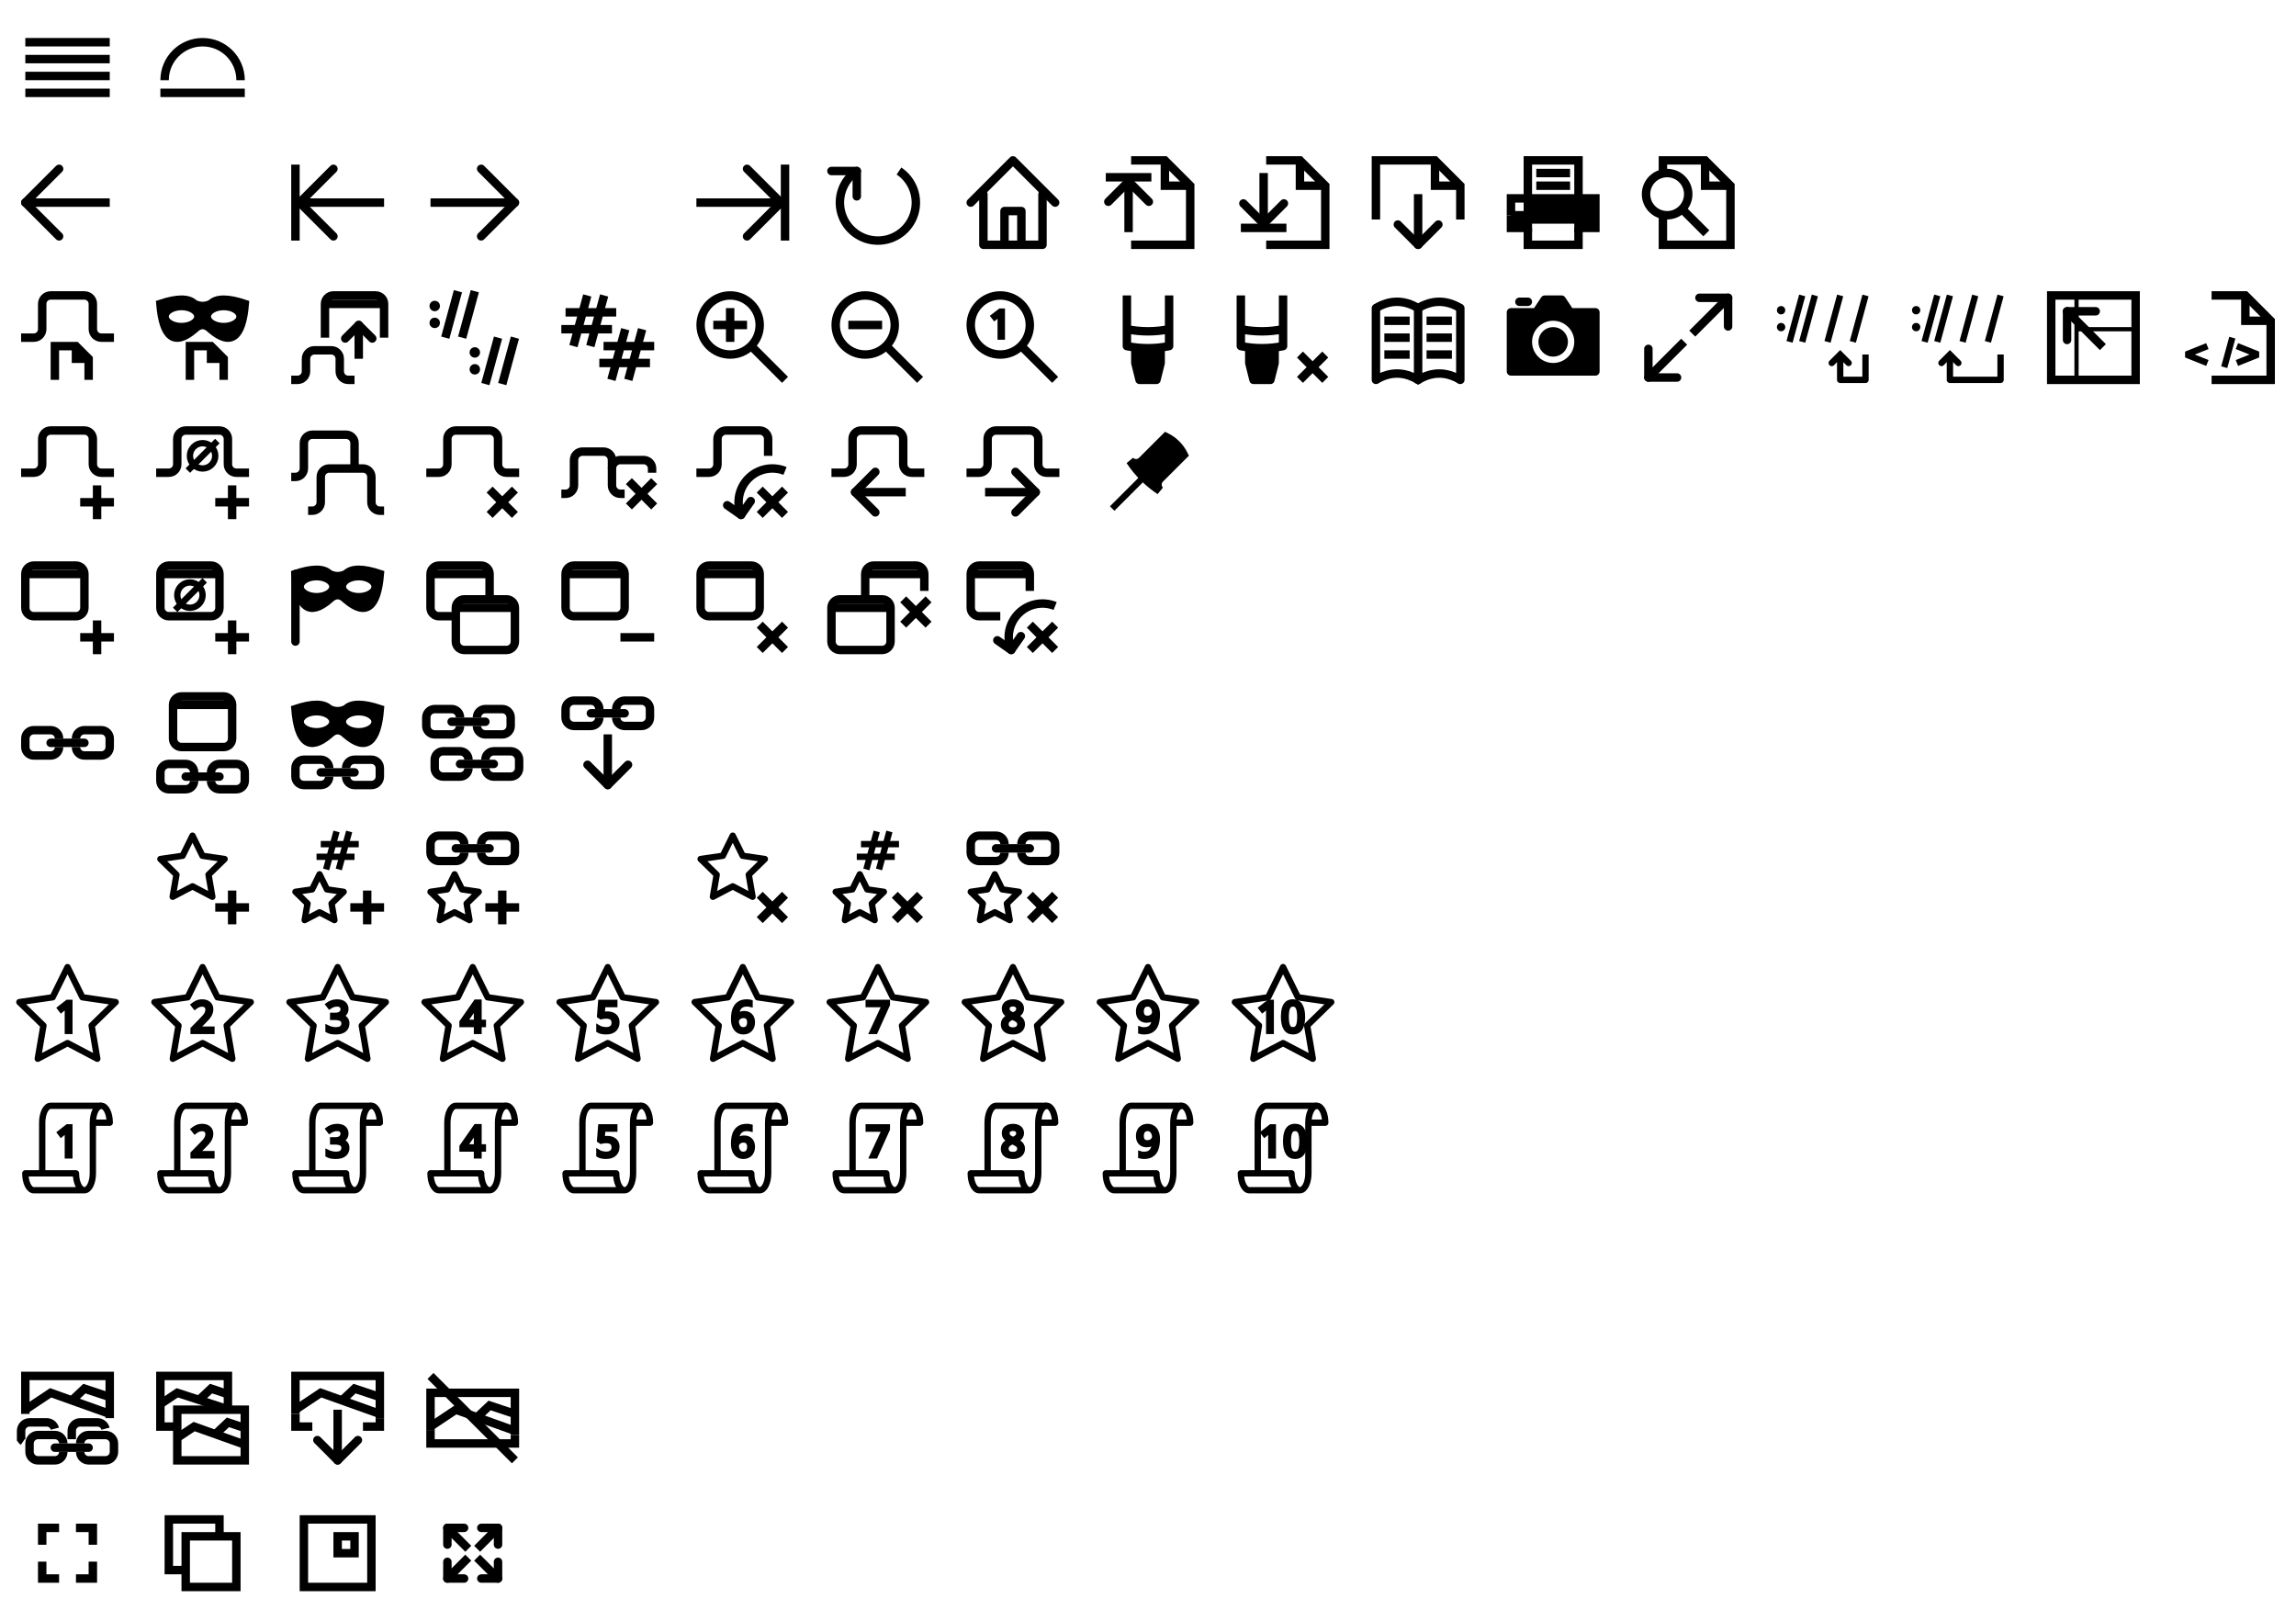
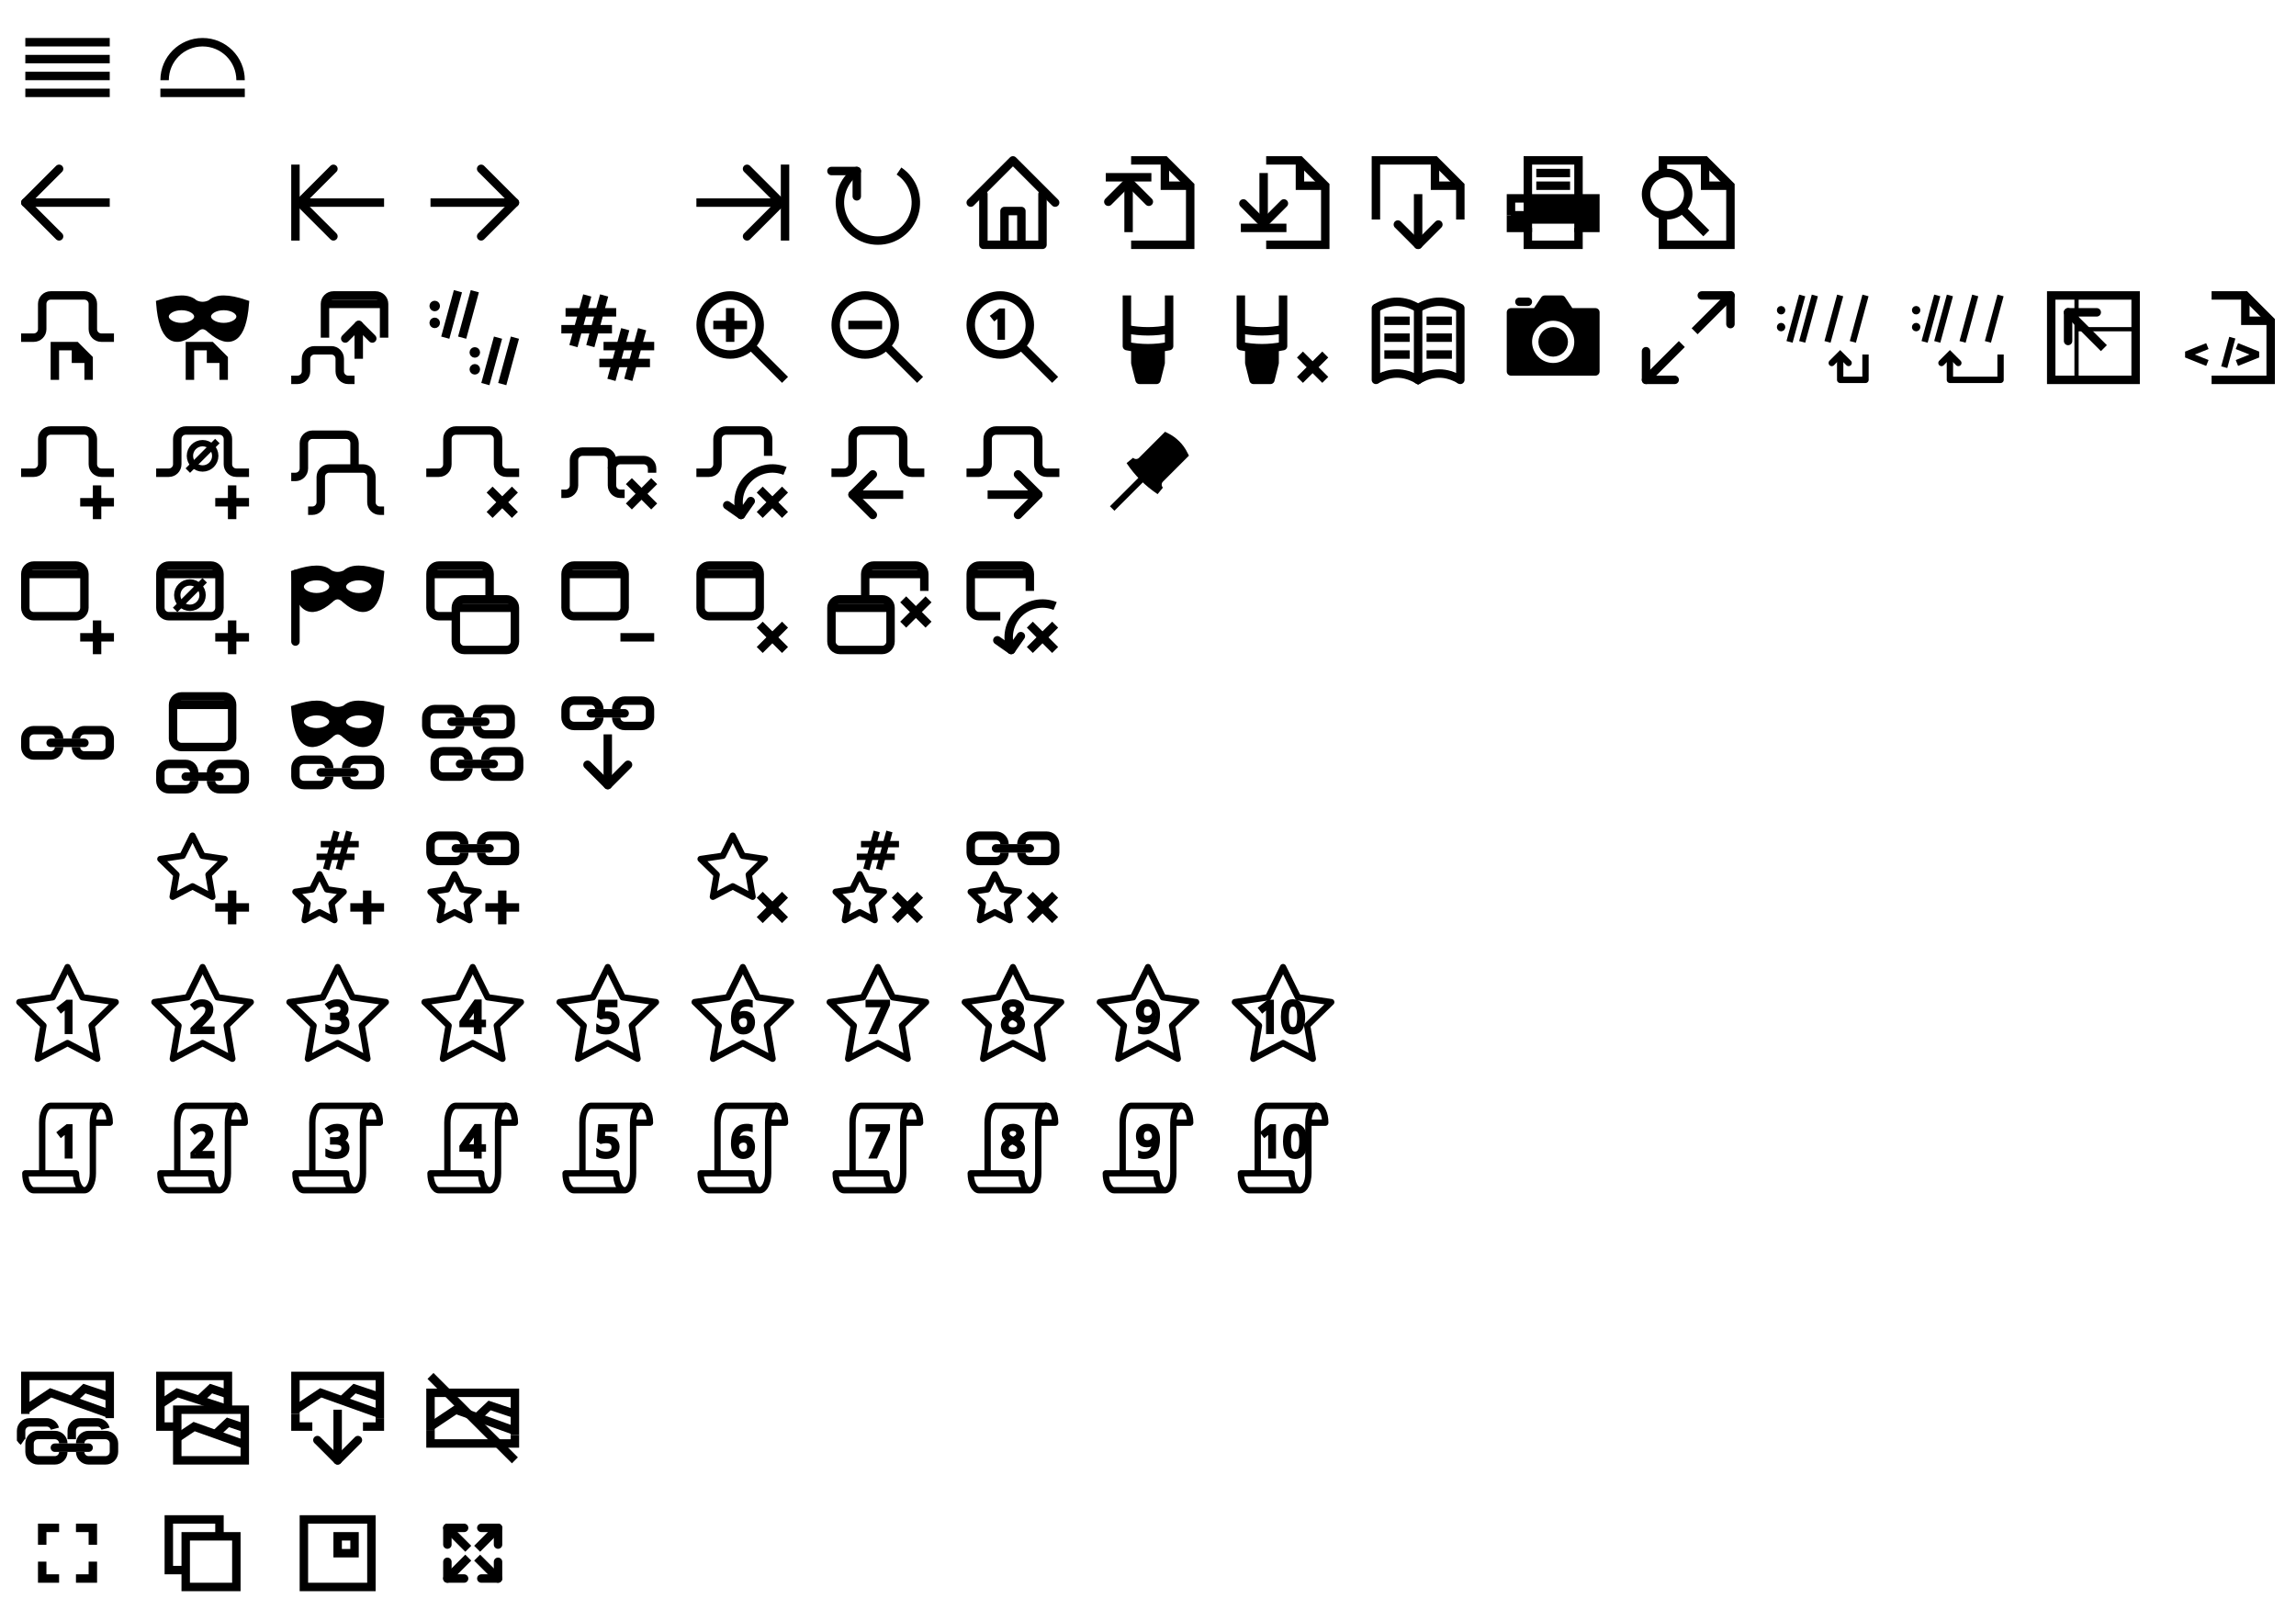
<svg xmlns="http://www.w3.org/2000/svg" version="1.1" width="544" height="384" stroke="black" stroke-width="2" fill="transparent">
  <defs>
    <g id="arrow">
-       <line x1="6" y1="16" x2="26" y2="16" />
-       <line x1="6" y1="16" x2="14" y2="8" stroke-linecap="round" />
-       <line x1="6" y1="16" x2="14" y2="24" stroke-linecap="round" />
+       <line x1="0" y1="0" x2="20" y2="0" />
+       <line x1="0" y1="0" x2="8" y2="-8" stroke-linecap="round" />
+       <line x1="0" y1="0" x2="8" y2="8" stroke-linecap="round" />
    </g>
    <g id="arrowWithLimit">
      <use href="#arrow" transform="translate(1, 0)" />
-       <line x1="6" y1="7" x2="6" y2="25" />
+       <line x1="0" y1="-9" x2="0" y2="9" />
    </g>
    <g id="smallArrow">
-       <line x1="6" y1="0" x2="6" y2="12" />
-       <line x1="6" y1="0" x2="10.8" y2="4.8" stroke-linecap="round" />
-       <line x1="6" y1="0" x2="1.2" y2="4.8" stroke-linecap="round" />
+       <line x1="0" y1="0" x2="0" y2="12" />
+       <line x1="0" y1="0" x2="4.8" y2="4.8" stroke-linecap="round" />
+       <line x1="0" y1="0" x2="-4.8" y2="4.8" stroke-linecap="round" />
    </g>
    <g id="smallArrowWithLimit">
      <use href="#smallArrow" transform="translate(0 1)" />
-       <line x1="0.6" y1="0" x2="11.4" y2="0" />
+       <line x1="-5.4" y1="0" x2="5.4" y2="0" />
    </g>
    <g id="pageWithoutLeftBorder">
      <polyline points="0 0, 8 0, 14 6, 14 20, 0 20" />
      <polyline points="8 0, 8 6, 14 6" />
    </g>
    <g id="saveArrow">
-       <use href="#smallArrow" transform="translate(10 14) rotate(180 6 6)" />
+       <use href="#smallArrow" transform="translate(16 26) rotate(180)" />
    </g>
    <g id="tab">
      <path d="M 0 10 h 3 a 2 2 0 0 0 2 -2 v -6 a 2 2 0 0 1 2 -2 h 8                           a 2 2 0 0 1 2 2 v 6 a 2 2 0 0 0 2 2 h 3" />
    </g>
    <g id="tinyTopPage">
      <polyline points="12 26, 12 18, 17 18, 20 21, 20 26" />
      <polyline points="17 18, 17 21, 20 21" />
    </g>
    <g id="mask">
      <path d="M 7 11 a 4 2.5 0 1 0 8 0 a 4 2.5 0 1 0 -8 0                M 17 11 a 4 2.5 0 1 0 8 0 a 4 2.5 0 1 0 -8 0                M 6 8                Q 12 6 14 8 Q 16 9 18 8 Q 20 6 26 8                Q 25 20 18 14 Q 16 12 14 14 Q 7 20 6 8 Z" fill="black" />
    </g>
    <g id="slash">
      <line x1="0" y1="11" x2="3" y2="0" />
    </g>
    <g id="url">
      <circle cx="1" cy="3.5" r="0.5" fill="black" stroke-width="1.5" />
      <circle cx="1" cy="7.5" r="0.5" fill="black" stroke-width="1.5" />
      <use href="#slash" x="3.5" y="0" />
      <use href="#slash" x="7.5" y="0" />
    </g>
    <g id="hashSign">
      <line x1="2.87" y1="12" x2="6.14" y2="0" />
      <line x1="6.87" y1="12" x2="10.14" y2="0" />
      <line x1="1" y1="4" x2="13" y2="4" />
      <line x1="0" y1="8" x2="12" y2="8" />
    </g>
    <g id="magnifyingGlass">
      <circle cx="13" cy="13" r="7" />
      <line x1="17.95" y1="17.95" x2="26" y2="26" />
    </g>
    <g id="plusSign">
      <line x1="4" y1="0" x2="4" y2="8" />
      <line x1="0" y1="4" x2="8" y2="4" />
    </g>
    <g id="minusSign">
      <line x1="0" y1="0" x2="8" y2="0" />
    </g>
    <g id="highlighter">
      <path d="M 11 6 v 12 Q 16 19 21 18 v -12" stroke-linejoin="round" />
      <path d="M 11 14 Q 16 15 21 14" />
      <path d="M 13 19 v 3 l 1 4 h 4 l 1 -4 v -3 Z" fill="black" stroke-linejoin="round" />
    </g>
    <g id="crossSign">
      <line x1="0" y1="0" x2="6" y2="6" />
      <line x1="0" y1="6" x2="6" y2="0" />
    </g>
    <g id="thinnerSlash">
      <line x1="0" y1="11" x2="3" y2="0" stroke-width="1.5" />
    </g>
    <g id="urlWithPath">
      <circle cx="6" cy="9.5" r="0.5" fill="black" stroke-width="1" />
      <circle cx="6" cy="13.5" r="0.5" fill="black" stroke-width="1" />
      <use href="#thinnerSlash" x="8" y="6" />
      <use href="#thinnerSlash" x="11" y="6" />
      <use href="#thinnerSlash" x="17" y="6" />
      <use href="#thinnerSlash" x="23" y="6" />
    </g>
    <g id="emptySign">
      <circle cx="4" cy="4" r="3" stroke-width="1.5" />
      <line x1="0.5" y1="7.5" x2="7.5" y2="0.5" stroke-width="1.5" />
    </g>
    <g id="undoCloseSign">
      <path d="M 26 15.58 A 8 8 0 0 0 15.58 26" />
      <g transform="translate(15.58, 26) rotate(-145)">
        <line x1="0" y1="0" x2="4" y2="0" stroke-linecap="round" />
        <line x1="0" y1="0" x2="0" y2="4" stroke-linecap="round" />
      </g>
      <use href="#crossSign" x="20" y="20" />
    </g>
    <g id="window">
      <path d="M 2 0 h 10 a 2 2 0 0 1 2 2 v 8 a 2 2 0 0 1 -2 2                      h -10 a 2 2 0 0 1 -2 -2 v -8 a 2 2 0 0 1 2 -2" />
      <line x1="0" y1="2" x2="14" y2="2" />
    </g>
    <g id="link">
      <path d="M 8 4 A 2 2 0 0 1 6 6 h -4 A 2 2 0 0 1 0 4 v -2                      A 2 2 0 0 1 2 0 h 4 A 2 2 0 0 1 8 2" />
    </g>
    <g id="linkSign">
      <use href="#link" />
      <line x1="6" y1="3" x2="14" y2="3" stroke-linecap="round" />
      <use href="#link" x="-12" transform="rotate(180 4 3)" />
    </g>
    <g id="smallStar">
      <polygon points="13.61 6.00, 11.26 10.76, 6.00 11.53, 9.81 15.24,                        8.91 20.47, 13.61 18.00, 18.31 20.47, 17.41 15.24,                        21.22 11.53, 15.96 10.76" stroke-linejoin="round" stroke-width="1.5" />
    </g>
    <g id="smallHashSign">
      <line x1="2.27" y1="9" x2="4.73" y2="0" stroke-width="1.5" />
      <line x1="5.27" y1="9" x2="7.73" y2="0" stroke-width="1.5" />
      <line x1="1" y1="3" x2="10" y2="3" stroke-width="1.5" />
      <line x1="0" y1="6" x2="9" y2="6" stroke-width="1.5" />
    </g>
    <g id="tinyStar">
      <polygon points="11.71 15.15, 9.95 18.72, 6.00 19.30, 8.86 22.08,                        8.18 26.00, 11.71 24.15, 15.24 26.00, 14.56 22.08,                        17.42 19.30, 13.47 18.72" stroke-linejoin="round" stroke-width="1.5" />
    </g>
    <g id="star">
      <polygon points="16.00 5.14, 12.47 12.29, 4.59 13.43, 10.29 18.99,                        8.95 26.85, 16.00 23.14, 23.05 26.85, 21.71 18.99,                        27.41 13.43, 19.53 12.29" stroke-linejoin="round" stroke-width="1.5" />
    </g>
    <g id="script">
      <path d="M 22 10 h 4 a 2 4 0 0 0 -4 0 v 12 a 2 4 0 0 1 -4 0 h -12                                                  a 2 4 0 0 0 2 4 h 12" stroke-width="1.5" stroke-linejoin="round" />
      <path d="M 10 22 v -12 a 2 4 0 0 1 2 -4 h 12" stroke-width="1.5" />
    </g>
    <g id="pictureWithTopFrame">
      <polyline points="6 15, 6 6, 26 6, 26 16" />
      <polyline points="6 14, 12 10, 26 15" />
      <polyline points="17 11.83, 20 9, 26 11" />
    </g>
    <g id="tinyArrow">
      <line x1="0" y1="0" x2="7" y2="0" />
      <line x1="0" y1="0" x2="2.8" y2="-2.8" stroke-linecap="round" />
      <line x1="0" y1="0" x2="2.8" y2="2.8" stroke-linecap="round" />
    </g>
  </defs>
  <g>
    <line x1="6" y1="10" x2="26" y2="10" />
    <line x1="6" y1="14" x2="26" y2="14" />
    <line x1="6" y1="18" x2="26" y2="18" />
    <line x1="6" y1="22" x2="26" y2="22" />
  </g>
  <g transform="translate(32, 0)">
    <path d="M 7 19 A 9 9 0 1 1 25 19" />
    <line x1="6" y1="22" x2="26" y2="22" />
  </g>
-   <use href="#arrow" x="0" y="32" />
-   <use href="#arrowWithLimit" x="64" y="32" />
-   <use href="#arrow" x="96" y="32" transform="rotate(180 112 48)" />
-   <use href="#arrowWithLimit" x="160" y="32" transform="rotate(180 176 48)" />
+   <g transform="translate(0, 32)">
+     <use href="#arrow" x="6" y="16" />
+   </g>
+   <g transform="translate(64, 32)">
+     <use href="#arrowWithLimit" x="6" y="16" />
+   </g>
+   <g transform="translate(96, 32)">
+     <use href="#arrow" transform="translate(26, 16) rotate(180)" />
+   </g>
+   <g transform="translate(160, 32)">
+     <use href="#arrowWithLimit" transform="translate(26, 16) rotate(180)" />
+   </g>
  <g transform="translate(192, 32)">
    <path d="M 21 8.52 A 9 9 0 1 1 11 8.52" />
    <line x1="5" y1="8.52" x2="11" y2="8.52" stroke-linecap="round" />
    <line x1="11" y1="14.52" x2="11" y2="8.52" stroke-linecap="round" />
  </g>
  <g transform="translate(224, 32)">
    <polyline points="6 16, 16 6, 26 16" stroke-linecap="round" stroke-linejoin="round" />
    <polyline points="9 14, 9 26, 23 26, 23 14" stroke-linecap="round" stroke-linejoin="round" />
    <polyline points="14 26, 14 18, 18 18, 18 26" stroke-linejoin="round" />
  </g>
  <g transform="translate(256, 32)">
-     <use href="#smallArrowWithLimit" transform="translate(5.4 10)" />
+     <use href="#smallArrowWithLimit" transform="translate(11.4 10)" />
    <use href="#pageWithoutLeftBorder" x="12" y="6" />
  </g>
  <g transform="translate(288, 32)">
-     <use href="#smallArrowWithLimit" transform="translate(5.4 9) rotate(180 6 6.5)" />
+     <use href="#smallArrowWithLimit" transform="translate(11.4 22) rotate(180)" />
    <use href="#pageWithoutLeftBorder" x="12" y="6" />
  </g>
  <g transform="translate(320, 32)">
    <polyline points="6 20, 6 6, 20 6, 26 12, 26 20" />
    <polyline points="20 6, 20 12, 26 12" />
    <use href="#saveArrow" />
  </g>
  <g transform="translate(352, 32)">
    <polyline points="10 16, 10 6, 22 6, 22 16" />
    <line x1="12" y1="9" x2="20" y2="9" />
    <line x1="12" y1="12" x2="20" y2="12" />
    <polyline points="6 19, 6 15, 10 15" />
    <path d="M 6 19 h 4 v -4 h 16 v 7 h -4 v -2 h -12 v 2 h -4 v -3" fill="black" />
    <polyline points="10 22, 10 26, 22 26, 22 22" />
  </g>
  <g transform="translate(384, 32)">
    <polyline points="10 9.1, 10 6, 20 6, 26 12, 26 26, 10 26, 10 18.9" />
    <polyline points="20 6, 20 12, 26 12" />
    <circle cx="11" cy="14" r="5" />
    <line x1="14.54" y1="17.54" x2="20.28" y2="23.28" />
  </g>
  <g transform="translate(0, 64)">
    <use href="#tab" x="5" y="6" />
    <use href="#tinyTopPage" x="1" />
  </g>
  <g transform="translate(32, 64)">
    <use href="#mask" />
    <use href="#tinyTopPage" x="1" />
  </g>
  <g transform="translate(64, 64)">
    <path d="M 13 16 v -8 a 2 2 0 0 1 2 -2 h 10 a 2 2 0 0 1 2 2 v 8" />
    <line x1="13" y1="8" x2="27" y2="8" />
    <g transform="translate(15 13)">
      <line x1="6" y1="0" x2="6" y2="8" />
      <line x1="6" y1="0" x2="9.2" y2="3.2" stroke-linecap="round" />
      <line x1="6" y1="0" x2="2.8" y2="3.2" stroke-linecap="round" />
    </g>
    <path d="M 5 26 h 1.5 a 2 2 0 0 0 2 -2 v -3 a 2 2 0 0 1 2 -2 h 4                           a 2 2 0 0 1 2 2 v 3 a 2 2 0 0 0 2 2 h 1.5" />
  </g>
  <g transform="translate(96, 64)">
    <use href="#url" x="6" y="5" />
    <use href="#url" x="15.5" y="16" />
  </g>
  <g transform="translate(128, 64)">
    <use href="#hashSign" x="5" y="6" />
    <use href="#hashSign" x="14" y="14" />
  </g>
  <g transform="translate(160, 64)">
    <use href="#magnifyingGlass" />
    <use href="#plusSign" x="9" y="9" />
  </g>
  <g transform="translate(192, 64)">
    <use href="#magnifyingGlass" />
    <use href="#minusSign" x="9" y="13" />
  </g>
  <g transform="translate(224, 64)">
    <use href="#magnifyingGlass" />
    <text x="13" y="16" text-anchor="middle" font-family="sans-serif" font-size="9" stroke-width="1">1</text>
  </g>
  <use href="#highlighter" x="256" y="64" />
  <g transform="translate(288, 64)">
    <use href="#highlighter" transform="translate(-5, 0)" />
    <use href="#crossSign" x="20" y="20" />
  </g>
  <g transform="translate(320, 64)">
    <line x1="6" y1="9" x2="6" y2="26" stroke-linecap="round" />
    <line x1="16" y1="9" x2="16" y2="26" stroke-linecap="round" />
    <line x1="26" y1="9" x2="26" y2="26" stroke-linecap="round" />
    <path d="M 6 9 Q 11 6 16 9 Q 21 6 26 9" />
    <path d="M 6 26 Q 11 23 16 26 Q 21 23 26 26" />
    <line x1="8" y1="12" x2="14" y2="12" />
    <line x1="18" y1="12" x2="24" y2="12" />
    <line x1="8" y1="16" x2="14" y2="16" />
    <line x1="18" y1="16" x2="24" y2="16" />
    <line x1="8" y1="20" x2="14" y2="20" />
    <line x1="18" y1="20" x2="24" y2="20" />
  </g>
  <g transform="translate(352, 64)">
    <path d="M 6 10 h 6 l 2 -3 h 4 l 2 3 h 6 v 14 h -20 v -7 M 10 17              A 6 6 0 1 0 22 17 A 6 6 0 1 0 10 17 M 13.5 17              A 2.5 2.5 0 1 0 18.5 17 A 2.5 2.5 0 1 0 13.5 17 M 6 17 v -7 Z" fill="black" stroke-linejoin="round" />
    <line x1="8" y1="7.5" x2="10" y2="7.5" stroke-linecap="round" />
  </g>
  <g transform="translate(384, 64)">
-     <use href="#smallArrow" transform="translate(15.2, 4.8) rotate(45 6 6)" />
-     <use href="#smallArrow" transform="translate(4.8, 15.2) rotate(225 6 6)" />
+     <use href="#smallArrow" transform="translate(26, 6) rotate(45)" />
+     <use href="#smallArrow" transform="translate(6, 26) rotate(-135)" />
  </g>
  <g transform="translate(416, 64)">
    <use href="#urlWithPath" />
    <path d="M 26 20 v 6 h -6 v -6" stroke-linejoin="round" stroke-width="1.5" />
    <path d="M 18 22 L 20 20 L 22 22" stroke-linecap="round" stroke-width="1.5" />
  </g>
  <g transform="translate(448, 64)">
    <use href="#urlWithPath" />
    <path d="M 26 20 v 6 h -12 v -6" stroke-linejoin="round" stroke-width="1.5" />
    <path d="M 12 22 L 14 20 L 16 22" stroke-linecap="round" stroke-width="1.5" />
  </g>
  <g transform="translate(480, 64)">
    <polygon points="6 6, 26 6, 26 26, 6 26" />
    <line x1="12" y1="6" x2="12" y2="26" stroke-width="1" />
    <line x1="12" y1="14" x2="26" y2="14" stroke-width="1" />
-     <use href="#smallArrow" transform="translate(8, 8) rotate(-45 6 6)" />
+     <use href="#smallArrow" transform="translate(10, 10) rotate(-45)" />
  </g>
  <g transform="translate(512, 64)">
    <use href="#pageWithoutLeftBorder" x="12" y="6" />
    <polyline points="11 18, 6 20, 11 22" stroke-linejoin="bevel" stroke-width="1.5" />
    <line x1="15" y1="23" x2="16.91" y2="16" stroke-width="1.5" />
    <polyline points="18 18, 23 20, 18 22" stroke-linejoin="bevel" stroke-width="1.5" />
  </g>
  <g transform="translate(0, 96)">
    <use href="#tab" x="5" y="6" />
    <use href="#plusSign" x="19" y="19" />
  </g>
  <g transform="translate(32, 96)">
    <use href="#tab" x="5" y="6" />
    <use href="#emptySign" x="12" y="8" />
    <use href="#plusSign" x="19" y="19" />
  </g>
  <g transform="translate(64, 96)">
    <path d="M 5 17 h 1 a 2 2 0 0 0 2 -2 v -6 a 2 2 0 0 1 2 -2 h 8                         a 2 2 0 0 1 2 2 v 6" />
    <path d="M 9 25 h 1 a 2 2 0 0 0 2 -2 v -6 a 2 2 0 0 1 2 -2 h 8                         a 2 2 0 0 1 2 2 v 6 a 2 2 0 0 0 2 2 h 1" />
  </g>
  <g transform="translate(96, 96)">
    <use href="#tab" x="5" y="6" />
    <use href="#crossSign" x="20" y="20" />
  </g>
  <g transform="translate(128, 96)">
    <path d="M 5 21 h 1 a 2 2 0 0 0 2 -2 v -6 a 2 2 0 0 1 2 -2 h 5                         a 2 2 0 0 1 2 2 v 6 a 2 2 0 0 0 2 2 h 1" />
    <path d="M 17 15 a 2 2 0 0 1 2 -2 h 5.5 a 2 2 0 0 1 2 2 v 1" />
    <use href="#crossSign" x="21" y="18" />
  </g>
  <g transform="translate(160, 96)">
    <path d="M 5 16 h 3 a 2 2 0 0 0 2 -2 v -6 a 2 2 0 0 1 2 -2 h 8                         a 2 2 0 0 1 2 2 v 4" />
    <use href="#undoCloseSign" />
  </g>
  <g transform="translate(192, 96)">
    <use href="#tab" x="5" y="6" />
-     <use href="#smallArrow" transform="translate(10, 14) rotate(-90 6.6 6)" />
+     <use href="#smallArrow" transform="translate(10, 21.2) rotate(-90)" />
  </g>
  <g transform="translate(224, 96)">
    <use href="#tab" x="5" y="6" />
-     <use href="#smallArrow" transform="translate(10, 14) rotate(90 5.4 6)" />
+     <use href="#smallArrow" transform="translate(22, 21.2) rotate(90)" />
  </g>
  <g transform="translate(256, 96)">
    <g transform="translate(13 6) rotate(45 3 10)">
      <path d="M 0 1 q 3 -1 6 0 v 8                a 2 2 0 0 0 2 2 q -5 1 -10 0 a 2 2 0 0 0 2 -2 Z" fill="black" />
      <path d="M 3 11 v 11" stroke-width="1.5" />
    </g>
  </g>
  <g transform="translate(0, 128)">
    <use href="#window" x="6" y="6" />
    <use href="#plusSign" x="19" y="19" />
  </g>
  <g transform="translate(32, 128)">
    <use href="#window" x="6" y="6" />
    <use href="#emptySign" x="9" y="9" />
    <use href="#plusSign" x="19" y="19" />
  </g>
  <g transform="translate(64, 128)">
    <use href="#mask" />
    <line x1="6" y1="8" x2="6" y2="24" stroke-linecap="round" />
  </g>
  <g transform="translate(96, 128)">
    <path d="M 12 18 h -4 a 2 2 0 0 1 -2 -2 v -8 a 2 2 0 0 1 2 -2                      h 10 a 2 2 0 0 1 2 2 v 6" />
    <line x1="6" y1="8" x2="20" y2="8" />
    <use href="#window" x="12" y="14" />
  </g>
  <g transform="translate(128, 128)">
    <use href="#window" x="6" y="6" />
    <use href="#minusSign" x="19" y="23" />
  </g>
  <g transform="translate(160, 128)">
    <use href="#window" x="6" y="6" />
    <use href="#crossSign" x="20" y="20" />
  </g>
  <g transform="translate(192, 128)">
    <path d="M 13 14 v -6 a 2 2 0 0 1 2 -2 h 10 a 2 2 0 0 1 2 2 v 4" />
    <line x1="13" y1="8" x2="27" y2="8" />
    <use href="#crossSign" x="22" y="14" />
    <use href="#window" x="5" y="14" />
  </g>
  <g transform="translate(224, 128)">
    <path d="M 13 18 h -5 a 2 2 0 0 1 -2 -2 v -8 a 2 2 0 0 1 2 -2                      h 10 a 2 2 0 0 1 2 2 v 4" />
    <line x1="6" y1="8" x2="20" y2="8" />
    <use href="#undoCloseSign" />
  </g>
  <g transform="translate(0, 160)">
    <use href="#linkSign" x="6" y="13" />
  </g>
  <g transform="translate(32, 160)">
    <use href="#window" x="9" y="5" />
    <use href="#linkSign" x="6" y="21" />
  </g>
  <g transform="translate(64, 160)">
    <use href="#mask" />
    <use href="#linkSign" x="6" y="20" />
  </g>
  <g transform="translate(96, 160)">
    <use href="#linkSign" x="5" y="8" />
    <use href="#linkSign" x="7" y="18" />
  </g>
  <g transform="translate(128, 160)">
    <use href="#linkSign" x="6" y="6" />
    <use href="#saveArrow" />
  </g>
  <g transform="translate(32, 192)">
    <use href="#smallStar" />
    <use href="#plusSign" x="19" y="19" />
  </g>
  <g transform="translate(64, 192)">
    <use href="#smallHashSign" x="11" y="5" />
    <use href="#tinyStar" />
    <use href="#plusSign" x="19" y="19" />
  </g>
  <g transform="translate(96, 192)">
    <use href="#linkSign" x="6" y="6" />
    <use href="#tinyStar" />
    <use href="#plusSign" x="19" y="19" />
  </g>
  <g transform="translate(160, 192)">
    <use href="#smallStar" />
    <use href="#crossSign" x="20" y="20" />
  </g>
  <g transform="translate(192, 192)">
    <use href="#smallHashSign" x="11" y="5" />
    <use href="#tinyStar" />
    <use href="#crossSign" x="20" y="20" />
  </g>
  <g transform="translate(224, 192)">
    <use href="#linkSign" x="6" y="6" />
    <use href="#tinyStar" />
    <use href="#crossSign" x="20" y="20" />
  </g>
  <g transform="translate(0, 224)">
    <use href="#star" />
    <text x="16" y="20.5" text-anchor="middle" font-family="sans-serif" font-size="10" stroke-width="1">1</text>
  </g>
  <g transform="translate(32, 224)">
    <use href="#star" />
    <text x="16" y="20.5" text-anchor="middle" font-family="sans-serif" font-size="10" stroke-width="1">2</text>
  </g>
  <g transform="translate(64, 224)">
    <use href="#star" />
    <text x="16" y="20.5" text-anchor="middle" font-family="sans-serif" font-size="10" stroke-width="1">3</text>
  </g>
  <g transform="translate(96, 224)">
    <use href="#star" />
    <text x="16" y="20.5" text-anchor="middle" font-family="sans-serif" font-size="10" stroke-width="1">4</text>
  </g>
  <g transform="translate(128, 224)">
    <use href="#star" />
    <text x="16" y="20.5" text-anchor="middle" font-family="sans-serif" font-size="10" stroke-width="1">5</text>
  </g>
  <g transform="translate(160, 224)">
    <use href="#star" />
    <text x="16" y="20.5" text-anchor="middle" font-family="sans-serif" font-size="10" stroke-width="1">6</text>
  </g>
  <g transform="translate(192, 224)">
    <use href="#star" />
    <text x="16" y="20.5" text-anchor="middle" font-family="sans-serif" font-size="10" stroke-width="1">7</text>
  </g>
  <g transform="translate(224, 224)">
    <use href="#star" />
    <text x="16" y="20.5" text-anchor="middle" font-family="sans-serif" font-size="10" stroke-width="1">8</text>
  </g>
  <g transform="translate(256, 224)">
    <use href="#star" />
    <text x="16" y="20.5" text-anchor="middle" font-family="sans-serif" font-size="10" stroke-width="1">9</text>
  </g>
  <g transform="translate(288, 224)">
    <use href="#star" />
    <text x="15.5" y="20.5" text-anchor="middle" font-family="sans-serif" font-size="10" stroke-width="1">10</text>
  </g>
  <g transform="translate(0, 256)">
    <use href="#script" />
    <text x="16" y="18" text-anchor="middle" font-family="sans-serif" font-size="10" stroke-width="1">1</text>
  </g>
  <g transform="translate(32, 256)">
    <use href="#script" />
    <text x="16" y="18" text-anchor="middle" font-family="sans-serif" font-size="10" stroke-width="1">2</text>
  </g>
  <g transform="translate(64, 256)">
    <use href="#script" />
    <text x="16" y="18" text-anchor="middle" font-family="sans-serif" font-size="10" stroke-width="1">3</text>
  </g>
  <g transform="translate(96, 256)">
    <use href="#script" />
    <text x="16" y="18" text-anchor="middle" font-family="sans-serif" font-size="10" stroke-width="1">4</text>
  </g>
  <g transform="translate(128, 256)">
    <use href="#script" />
    <text x="16" y="18" text-anchor="middle" font-family="sans-serif" font-size="10" stroke-width="1">5</text>
  </g>
  <g transform="translate(160, 256)">
    <use href="#script" />
    <text x="16" y="18" text-anchor="middle" font-family="sans-serif" font-size="10" stroke-width="1">6</text>
  </g>
  <g transform="translate(192, 256)">
    <use href="#script" />
    <text x="16" y="18" text-anchor="middle" font-family="sans-serif" font-size="10" stroke-width="1">7</text>
  </g>
  <g transform="translate(224, 256)">
    <use href="#script" />
    <text x="16" y="18" text-anchor="middle" font-family="sans-serif" font-size="10" stroke-width="1">8</text>
  </g>
  <g transform="translate(256, 256)">
    <use href="#script" />
    <text x="16" y="18" text-anchor="middle" font-family="sans-serif" font-size="10" stroke-width="1">9</text>
  </g>
  <g transform="translate(288, 256)">
    <use href="#script" />
    <text x="16" y="18" text-anchor="middle" font-family="sans-serif" font-size="10" stroke-width="1">10</text>
  </g>
  <g transform="translate(0, 320)">
    <use href="#pictureWithTopFrame" />
    <path d="M 5.5 21.5 A 2 2 0 0 1 5 21 v -2 A 2 2 0 0 1 7 17 h 4                         A 2 2 0 0 1 13 18.5" />
    <path d="M 17 21 v -2 A 2 2 0 0 1 19 17 h 4 A 2 2 0 0 1 25 18.5" />
    <use href="#linkSign" x="7" y="20" />
  </g>
  <g transform="translate(32, 320)">
    <polyline points="10 18, 6 18, 6 6, 22 6, 22 14" />
    <polyline points="6 12.67, 10 10, 22.28 14" />
    <polyline points="15 11.83, 18 9, 22 10.33" />
    <polygon points="10 26, 10 14, 26 14, 26 26" />
    <polyline points="10 20.66, 14 18, 26 22.28" />
    <polyline points="19 19.83, 22 17, 26 18.34" />
  </g>
  <g transform="translate(64, 320)">
    <use href="#pictureWithTopFrame" />
    <polyline points="6 15, 6 18, 10 18" />
    <polyline points="26 16, 26 18, 22 18" />
    <use href="#saveArrow" />
  </g>
  <g transform="translate(96, 320)">
    <use href="#pictureWithTopFrame" y="4" />
    <polyline points="6 15, 6 18, 26 18, 26 16" transform="translate(0 4)" />
    <line x1="6" y1="6" x2="26" y2="26" />
  </g>
  <g transform="translate(0, 352)">
    <path d="M 10 14 v -4 h 4 m 4 0 h 4 v 4 m 0 4 v 4 h -4 m -4 0 h -4 v -4" />
  </g>
  <g transform="translate(32, 352)">
    <path d="M 12 20 h -4 v -12 h 12 v 4 M 12 12 h 12 v 12 h -12 Z" />
  </g>
  <g transform="translate(64, 352)">
    <path d="M 8 8 h 16 v 16 h -16 Z M 16 12 h 4 v 4 h -4 Z" />
  </g>
  <g transform="translate(96, 352)">
    <use href="#tinyArrow" transform="translate(10, 10) rotate(45)" />
    <use href="#tinyArrow" transform="translate(22, 10) rotate(135)" />
    <use href="#tinyArrow" transform="translate(22, 22) rotate(-135)" />
    <use href="#tinyArrow" transform="translate(10, 22) rotate(-45)" />
  </g>
</svg>
